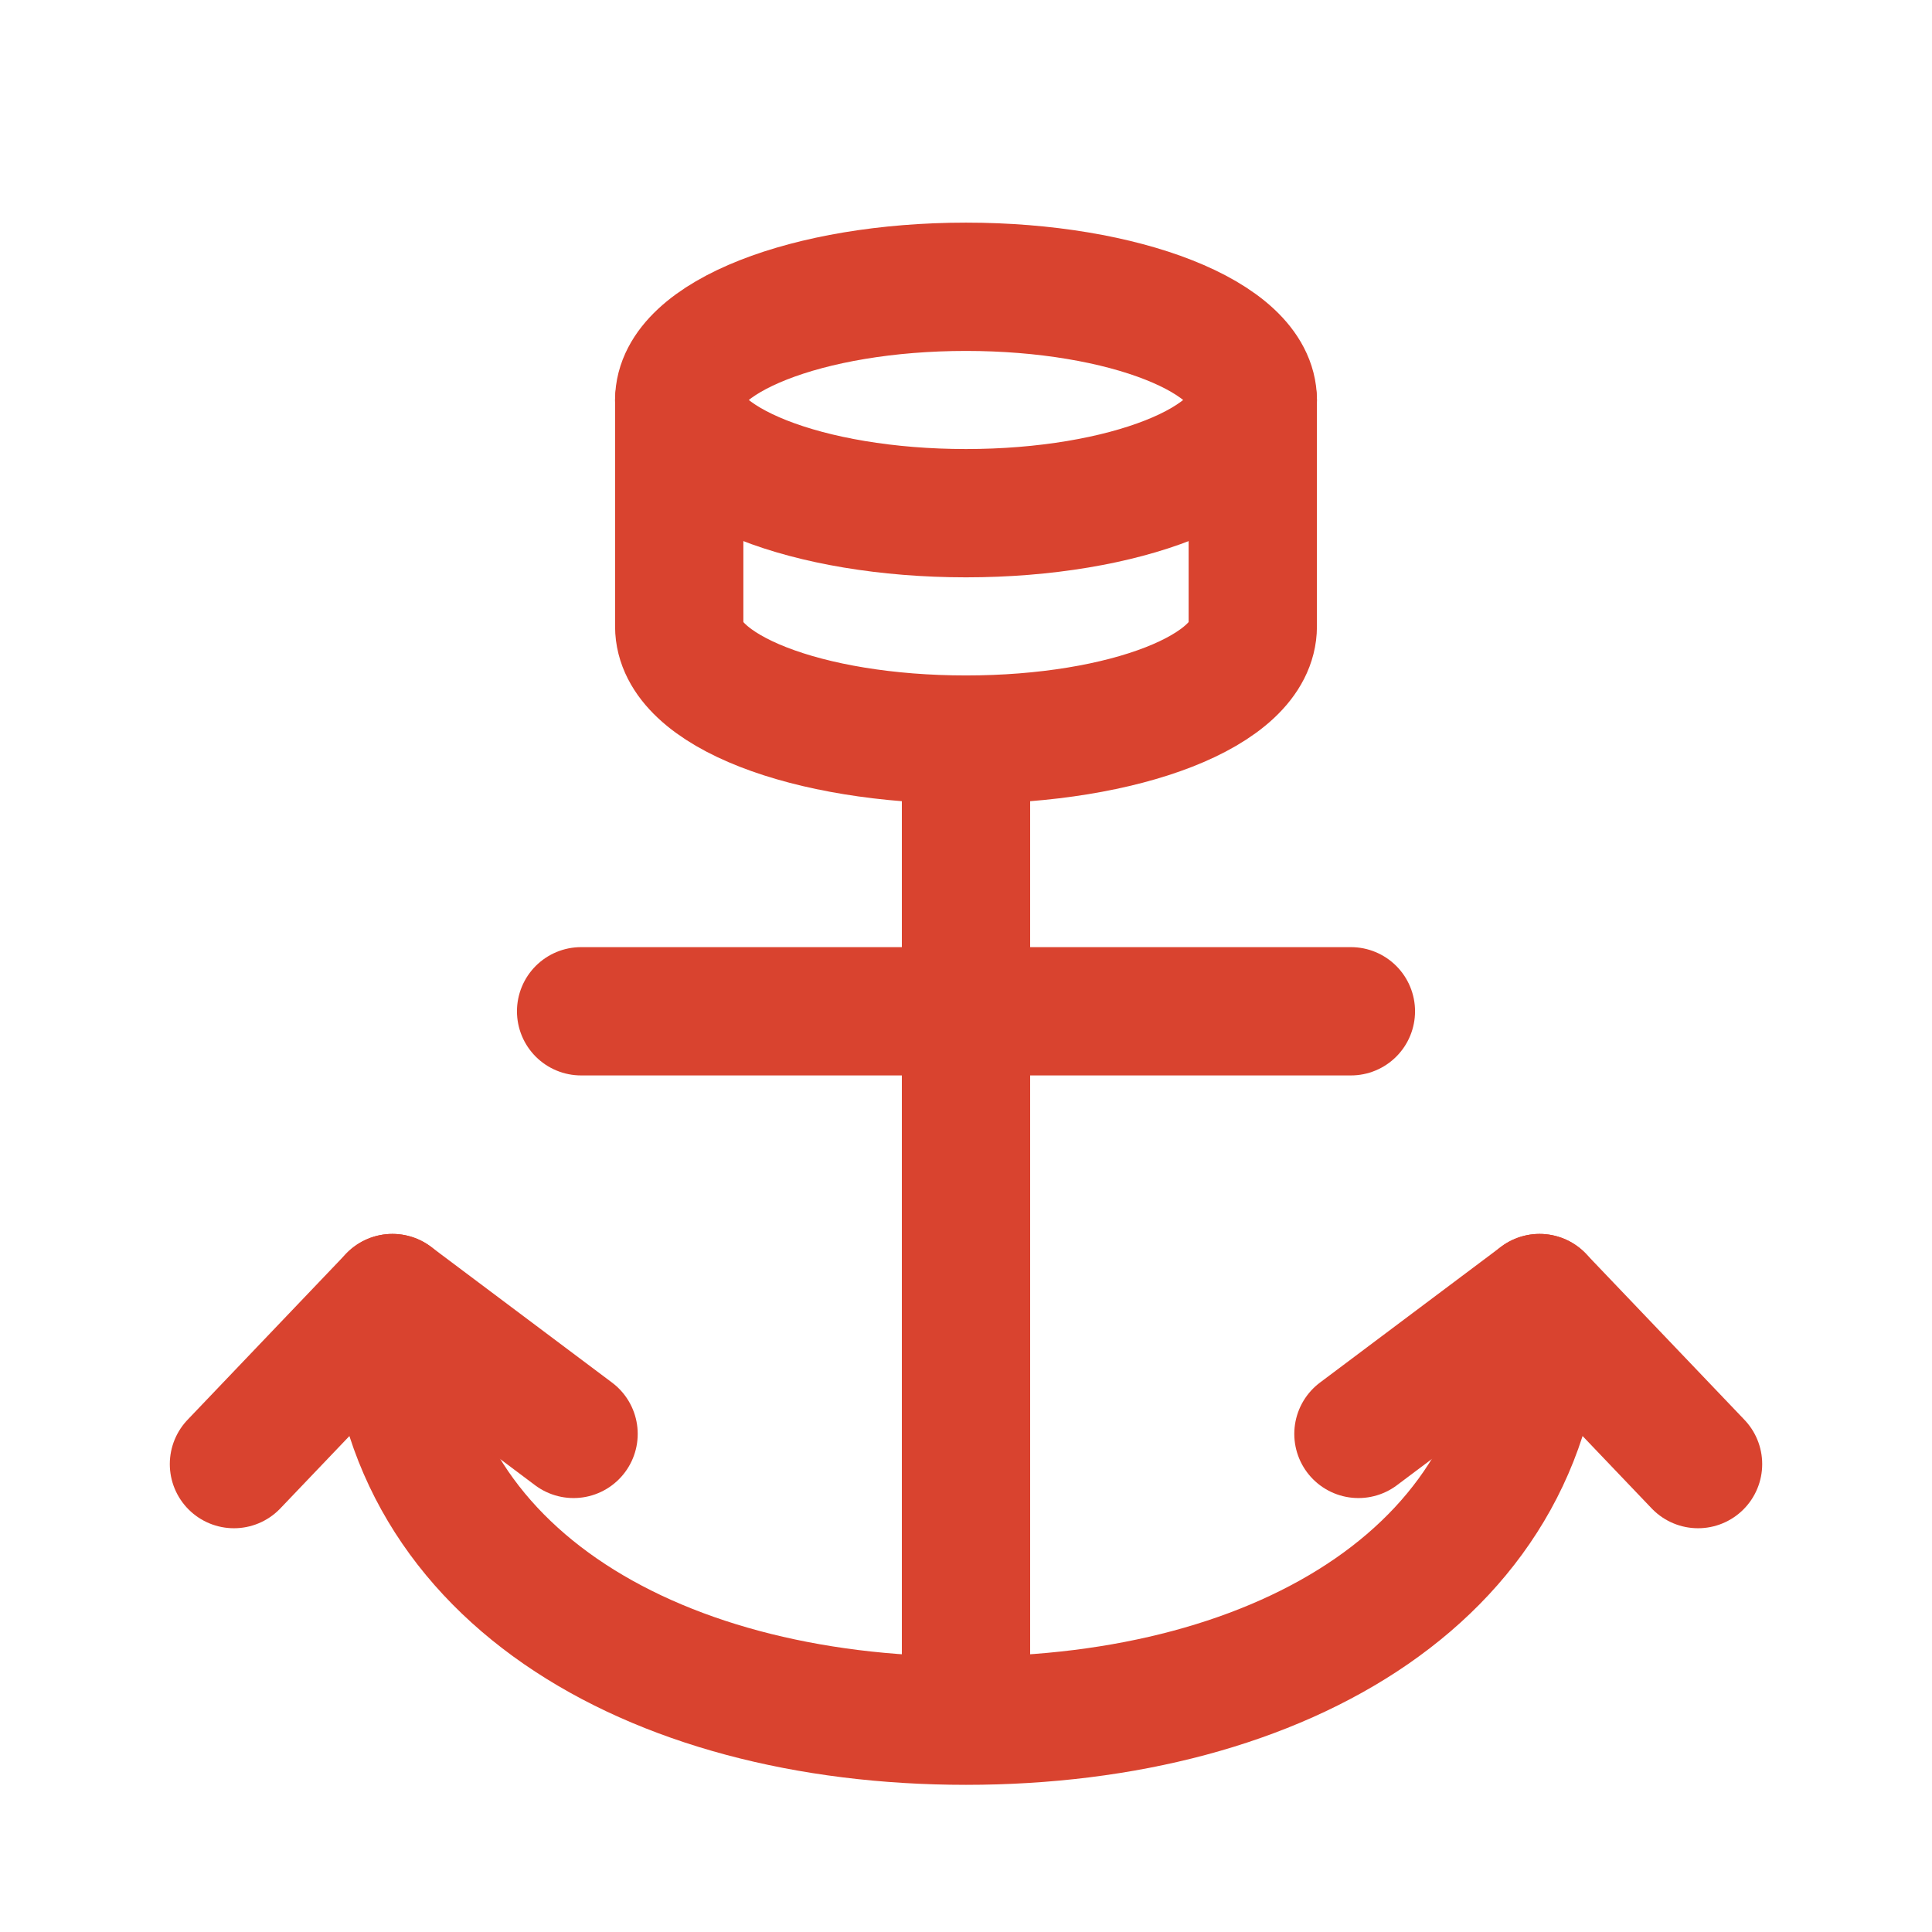
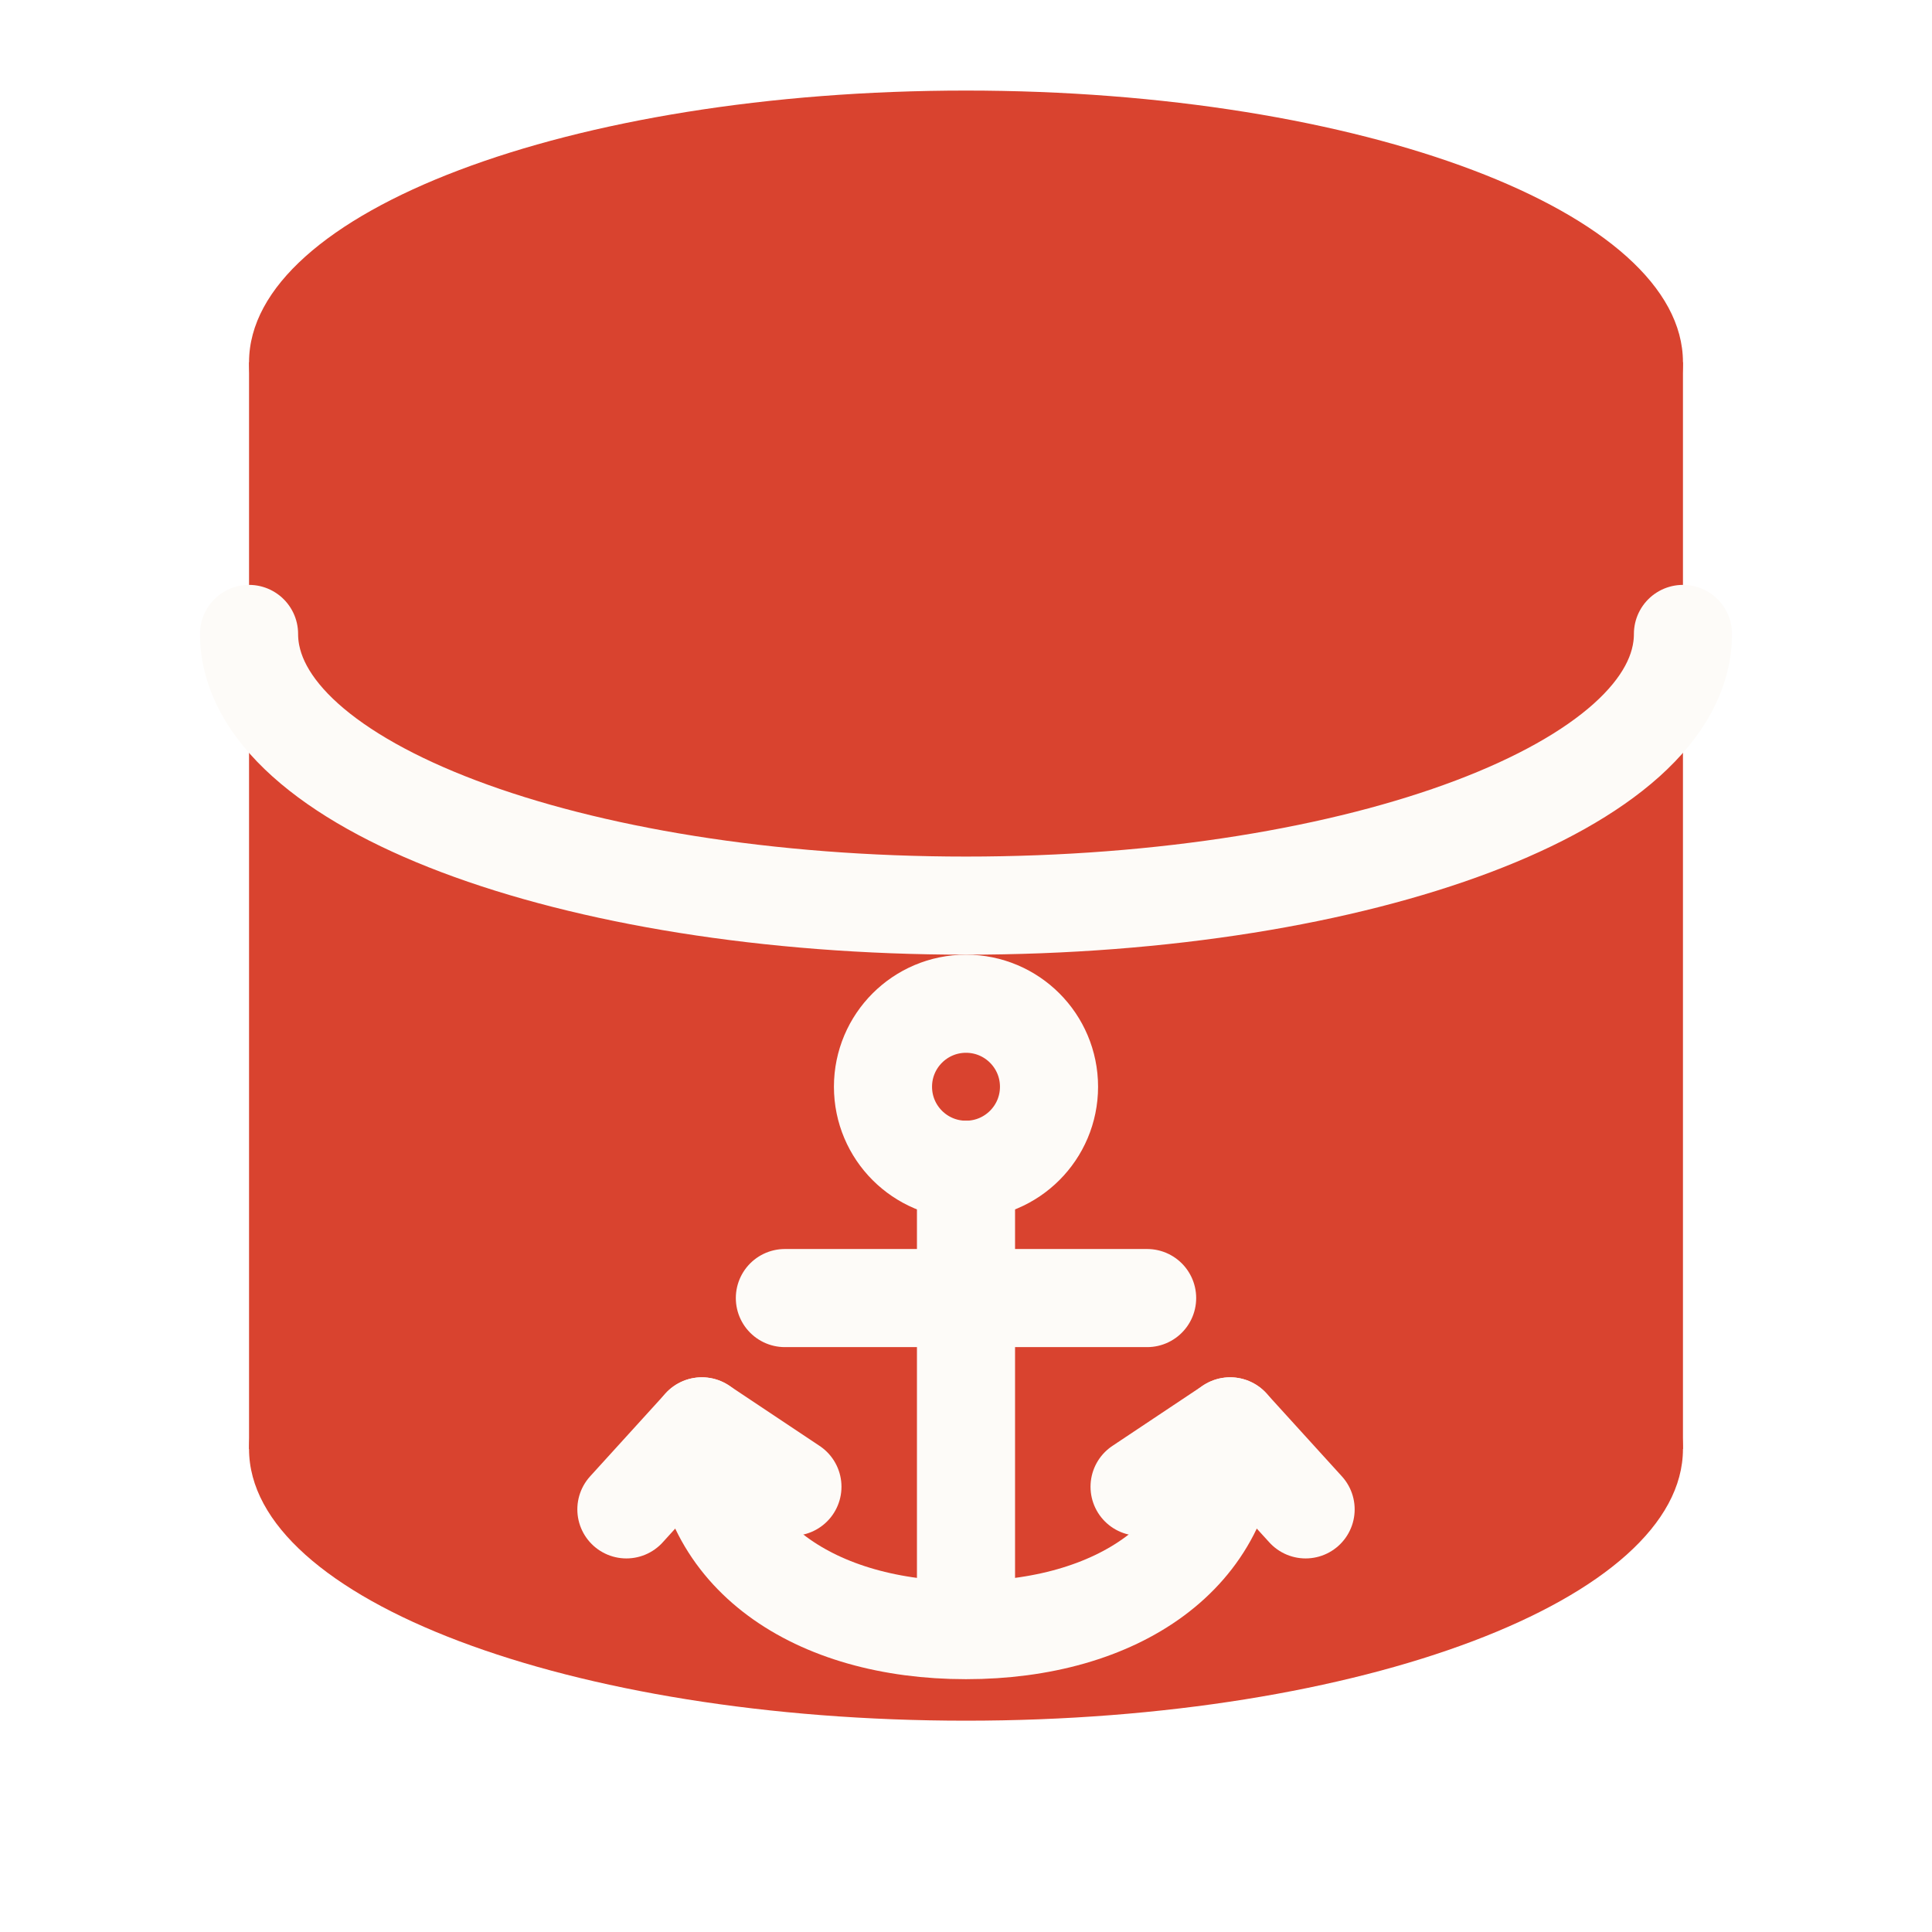
<svg xmlns="http://www.w3.org/2000/svg" viewBox="0 0 512 512" width="512" height="512">
-   <g fill="none" stroke="#d9432f" stroke-width="34" stroke-linecap="round" stroke-linejoin="round">
-     <ellipse cx="256" cy="106" rx="76" ry="30" />
-     <path d="M180 106 V166 C180 183 214 196 256 196 C298 196 332 183 332 166 V106" />
-     <path d="M256 196 V446" />
-     <path d="M154 268 H358" />
-     <path d="M104 344 C104 416 172 456 256 456 C340 456 408 416 408 344" />
-     <path d="M104 344 L62 388 M104 344 L152 380" />
-     <path d="M408 344 L450 388 M408 344 L360 380" />
+   <g fill="#d9432f">
+     <ellipse cx="256" cy="96" rx="190" ry="72" />
+     <rect x="66" y="96" width="380" height="288" />
+     <ellipse cx="256" cy="384" rx="190" ry="72" />
+   </g>
+   <path d="M66 168 C66 208 151 240 256 240 C361 240 446 208 446 168" fill="none" stroke="#fdfbf8" stroke-width="26" stroke-linecap="round" />
+   <g fill="none" stroke="#fdfbf8" stroke-width="26" stroke-linecap="round" stroke-linejoin="round">
+     <circle cx="256" cy="288" r="22" />
+     <path d="M256 310 V420" />
+     <path d="M208 344 H304" />
+     <path d="M186 378 C186 412 216 432 256 432 C296 432 326 412 326 378" />
+     <path d="M186 378 L166 400 M186 378 L210 394" />
+     <path d="M326 378 L346 400 M326 378 L302 394" />
  </g>
</svg>
